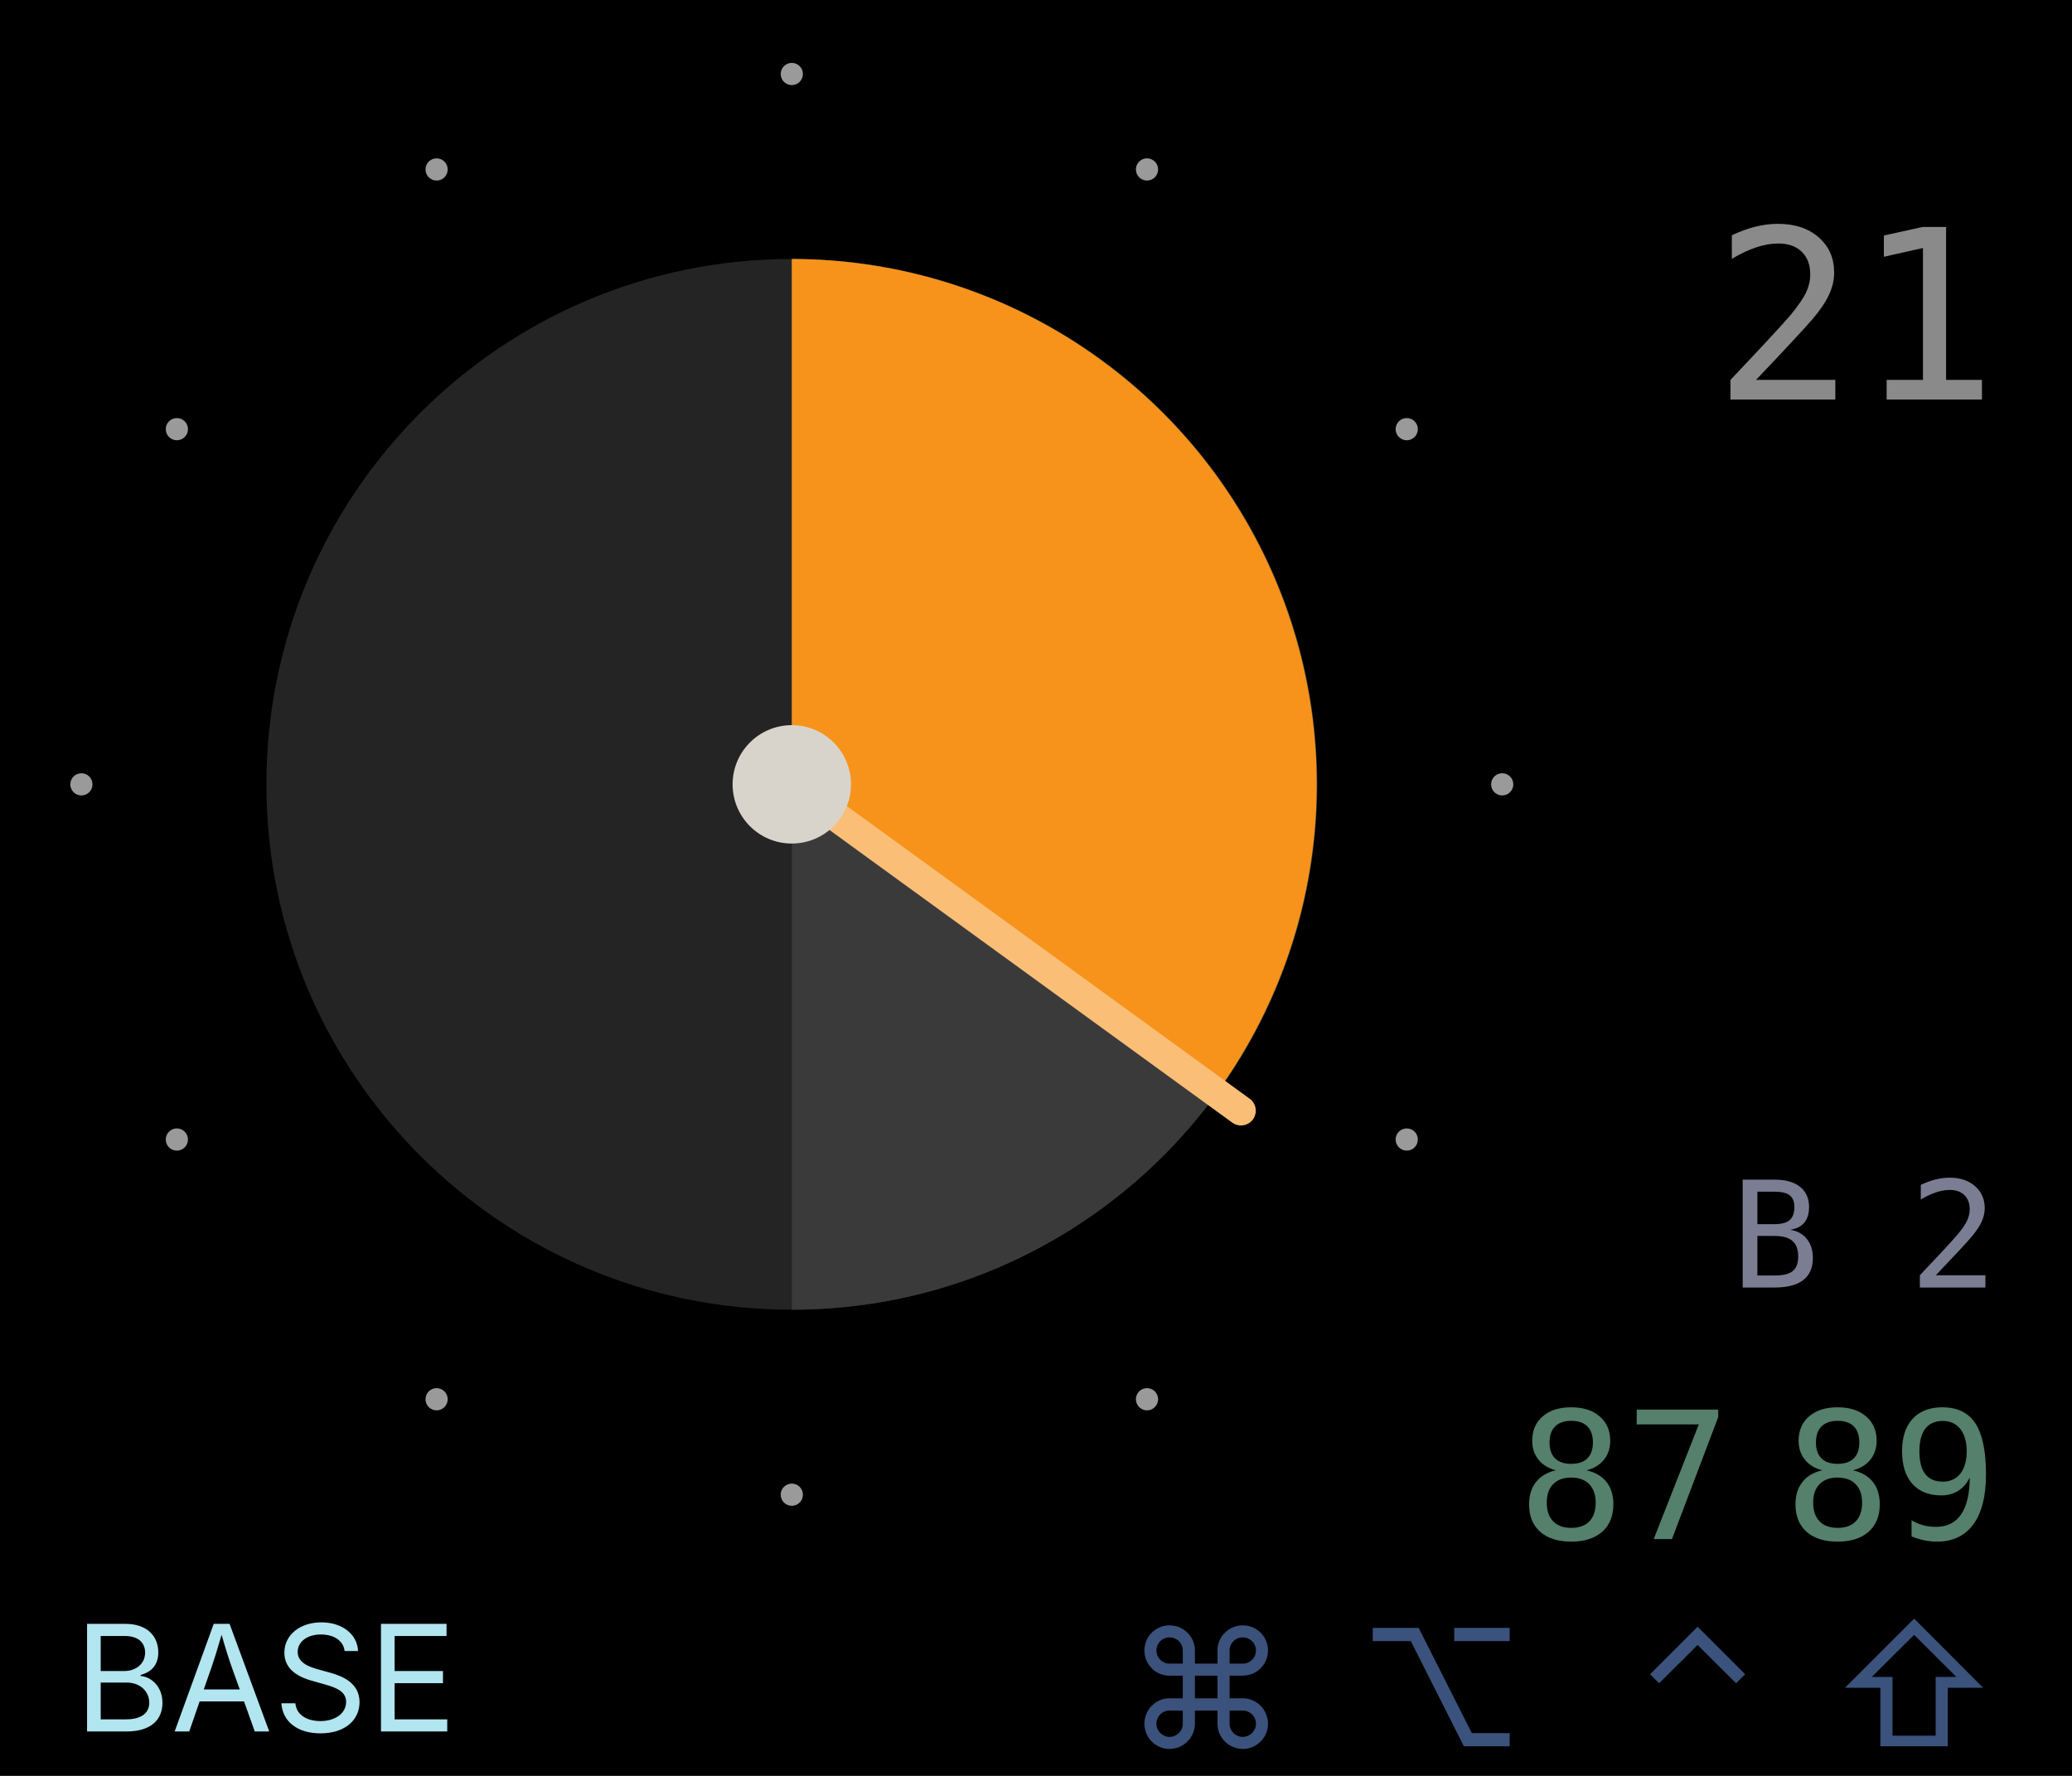
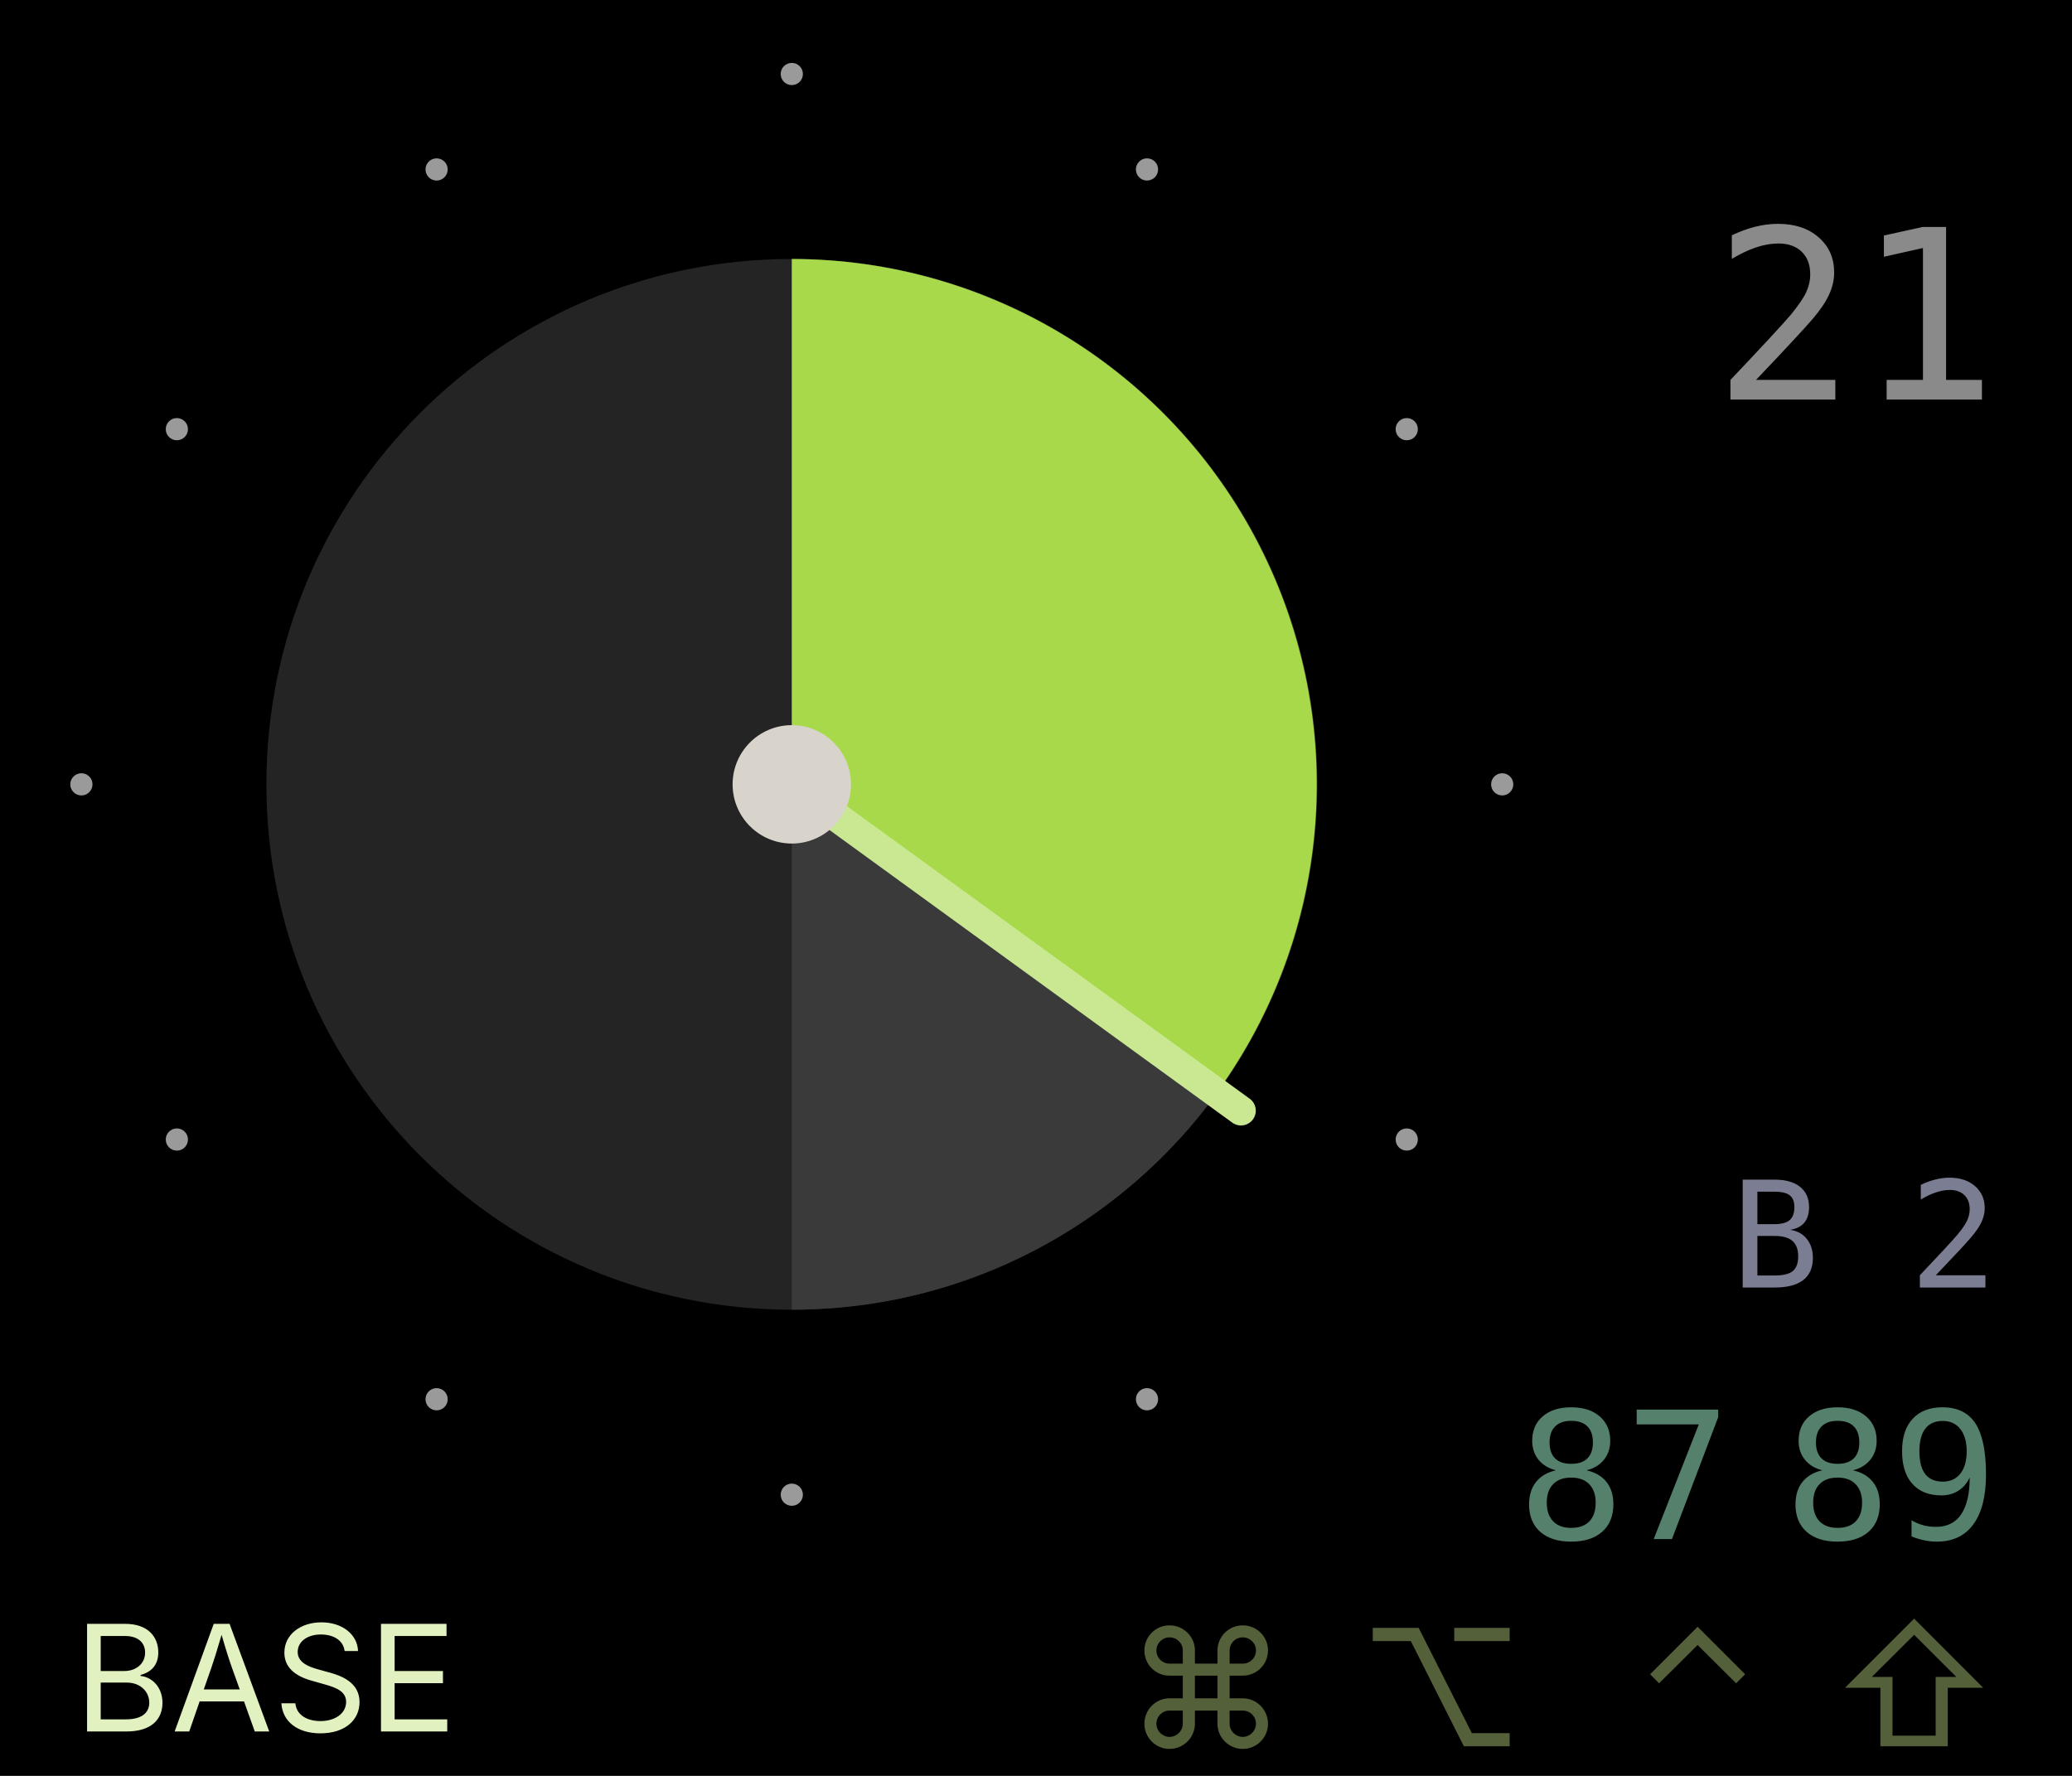
<svg xmlns="http://www.w3.org/2000/svg" width="560" height="480" viewBox="0 0 280 240" role="img" aria-label="Dial layout, 21 minutes remaining of a 60 minute face">
  <rect width="280" height="240" fill="#000000" />
  <circle cx="107.0" cy="10.0" r="1.5" fill="#9a9a9a" />
  <circle cx="155.0" cy="22.9" r="1.5" fill="#9a9a9a" />
  <circle cx="190.1" cy="58.0" r="1.5" fill="#9a9a9a" />
  <circle cx="203.0" cy="106.0" r="1.5" fill="#9a9a9a" />
  <circle cx="190.1" cy="154.0" r="1.5" fill="#9a9a9a" />
  <circle cx="155.0" cy="189.1" r="1.5" fill="#9a9a9a" />
  <circle cx="107.0" cy="202.0" r="1.5" fill="#9a9a9a" />
  <circle cx="59.0" cy="189.1" r="1.5" fill="#9a9a9a" />
  <circle cx="23.9" cy="154.0" r="1.5" fill="#9a9a9a" />
  <circle cx="11.0" cy="106.0" r="1.5" fill="#9a9a9a" />
  <circle cx="23.9" cy="58.0" r="1.5" fill="#9a9a9a" />
  <circle cx="59.0" cy="22.9" r="1.5" fill="#9a9a9a" />
  <circle cx="107" cy="106" r="71" fill="#242424" />
  <path d="M 107 106 L 107 35 A 71 71 0 0 1 107.0 177.0 Z" fill="#3a3a3a" />
-   <path d="M 107 106 L 107 35 A 71 71 0 0 1 164.4 147.7 Z" fill="#f7931b" />
-   <line x1="107" y1="106" x2="167.7" y2="150.1" stroke="#fabe76" stroke-width="4" stroke-linecap="round" />
+   <path d="M 107 106 L 107 35 A 71 71 0 0 1 164.4 147.7 Z" fill="#a8d94a" />
+   <line x1="107" y1="106" x2="167.7" y2="150.1" stroke="#cae892" stroke-width="4" stroke-linecap="round" />
  <circle cx="107" cy="106" r="8" fill="#d8d4cc" />
  <text x="270" y="54" text-anchor="end" font-family="ui-monospace,'SF Mono',Menlo,Consolas,monospace" font-size="32" fill="#8a8a8a">21</text>
  <text x="270" y="174" text-anchor="end" font-family="ui-monospace,'SF Mono',Menlo,Consolas,monospace" font-size="20" fill="#7b7d93">B 2</text>
  <text x="234" y="208" text-anchor="end" font-family="ui-monospace,'SF Mono',Menlo,Consolas,monospace" font-size="24" fill="#54806c">87</text>
  <text x="270" y="208" text-anchor="end" font-family="ui-monospace,'SF Mono',Menlo,Consolas,monospace" font-size="24" fill="#54806c">89</text>
-   <text x="10" y="234" font-family="Inter,'Helvetica Neue',Arial,sans-serif" font-size="20" fill="#b1e5f0">BASE</text>
-   <text x="174" y="236" text-anchor="end" font-family="Inter,'Helvetica Neue',Arial,sans-serif" font-size="22" fill="#3b527c">⌘</text>
-   <text x="206" y="236" text-anchor="end" font-family="Inter,'Helvetica Neue',Arial,sans-serif" font-size="22" fill="#3b527c">⌥</text>
-   <text x="238" y="236" text-anchor="end" font-family="Inter,'Helvetica Neue',Arial,sans-serif" font-size="22" fill="#3b527c">⌃</text>
-   <text x="270" y="236" text-anchor="end" font-family="Inter,'Helvetica Neue',Arial,sans-serif" font-size="22" fill="#3b527c">⇧</text>
+   <text x="10" y="234" font-family="Inter,'Helvetica Neue',Arial,sans-serif" font-size="20" fill="#e1f2c0">BASE</text>
+   <text x="174" y="236" text-anchor="end" font-family="Inter,'Helvetica Neue',Arial,sans-serif" font-size="22" fill="#53603a">⌘</text>
+   <text x="206" y="236" text-anchor="end" font-family="Inter,'Helvetica Neue',Arial,sans-serif" font-size="22" fill="#53603a">⌥</text>
+   <text x="238" y="236" text-anchor="end" font-family="Inter,'Helvetica Neue',Arial,sans-serif" font-size="22" fill="#53603a">⌃</text>
+   <text x="270" y="236" text-anchor="end" font-family="Inter,'Helvetica Neue',Arial,sans-serif" font-size="22" fill="#53603a">⇧</text>
</svg>
